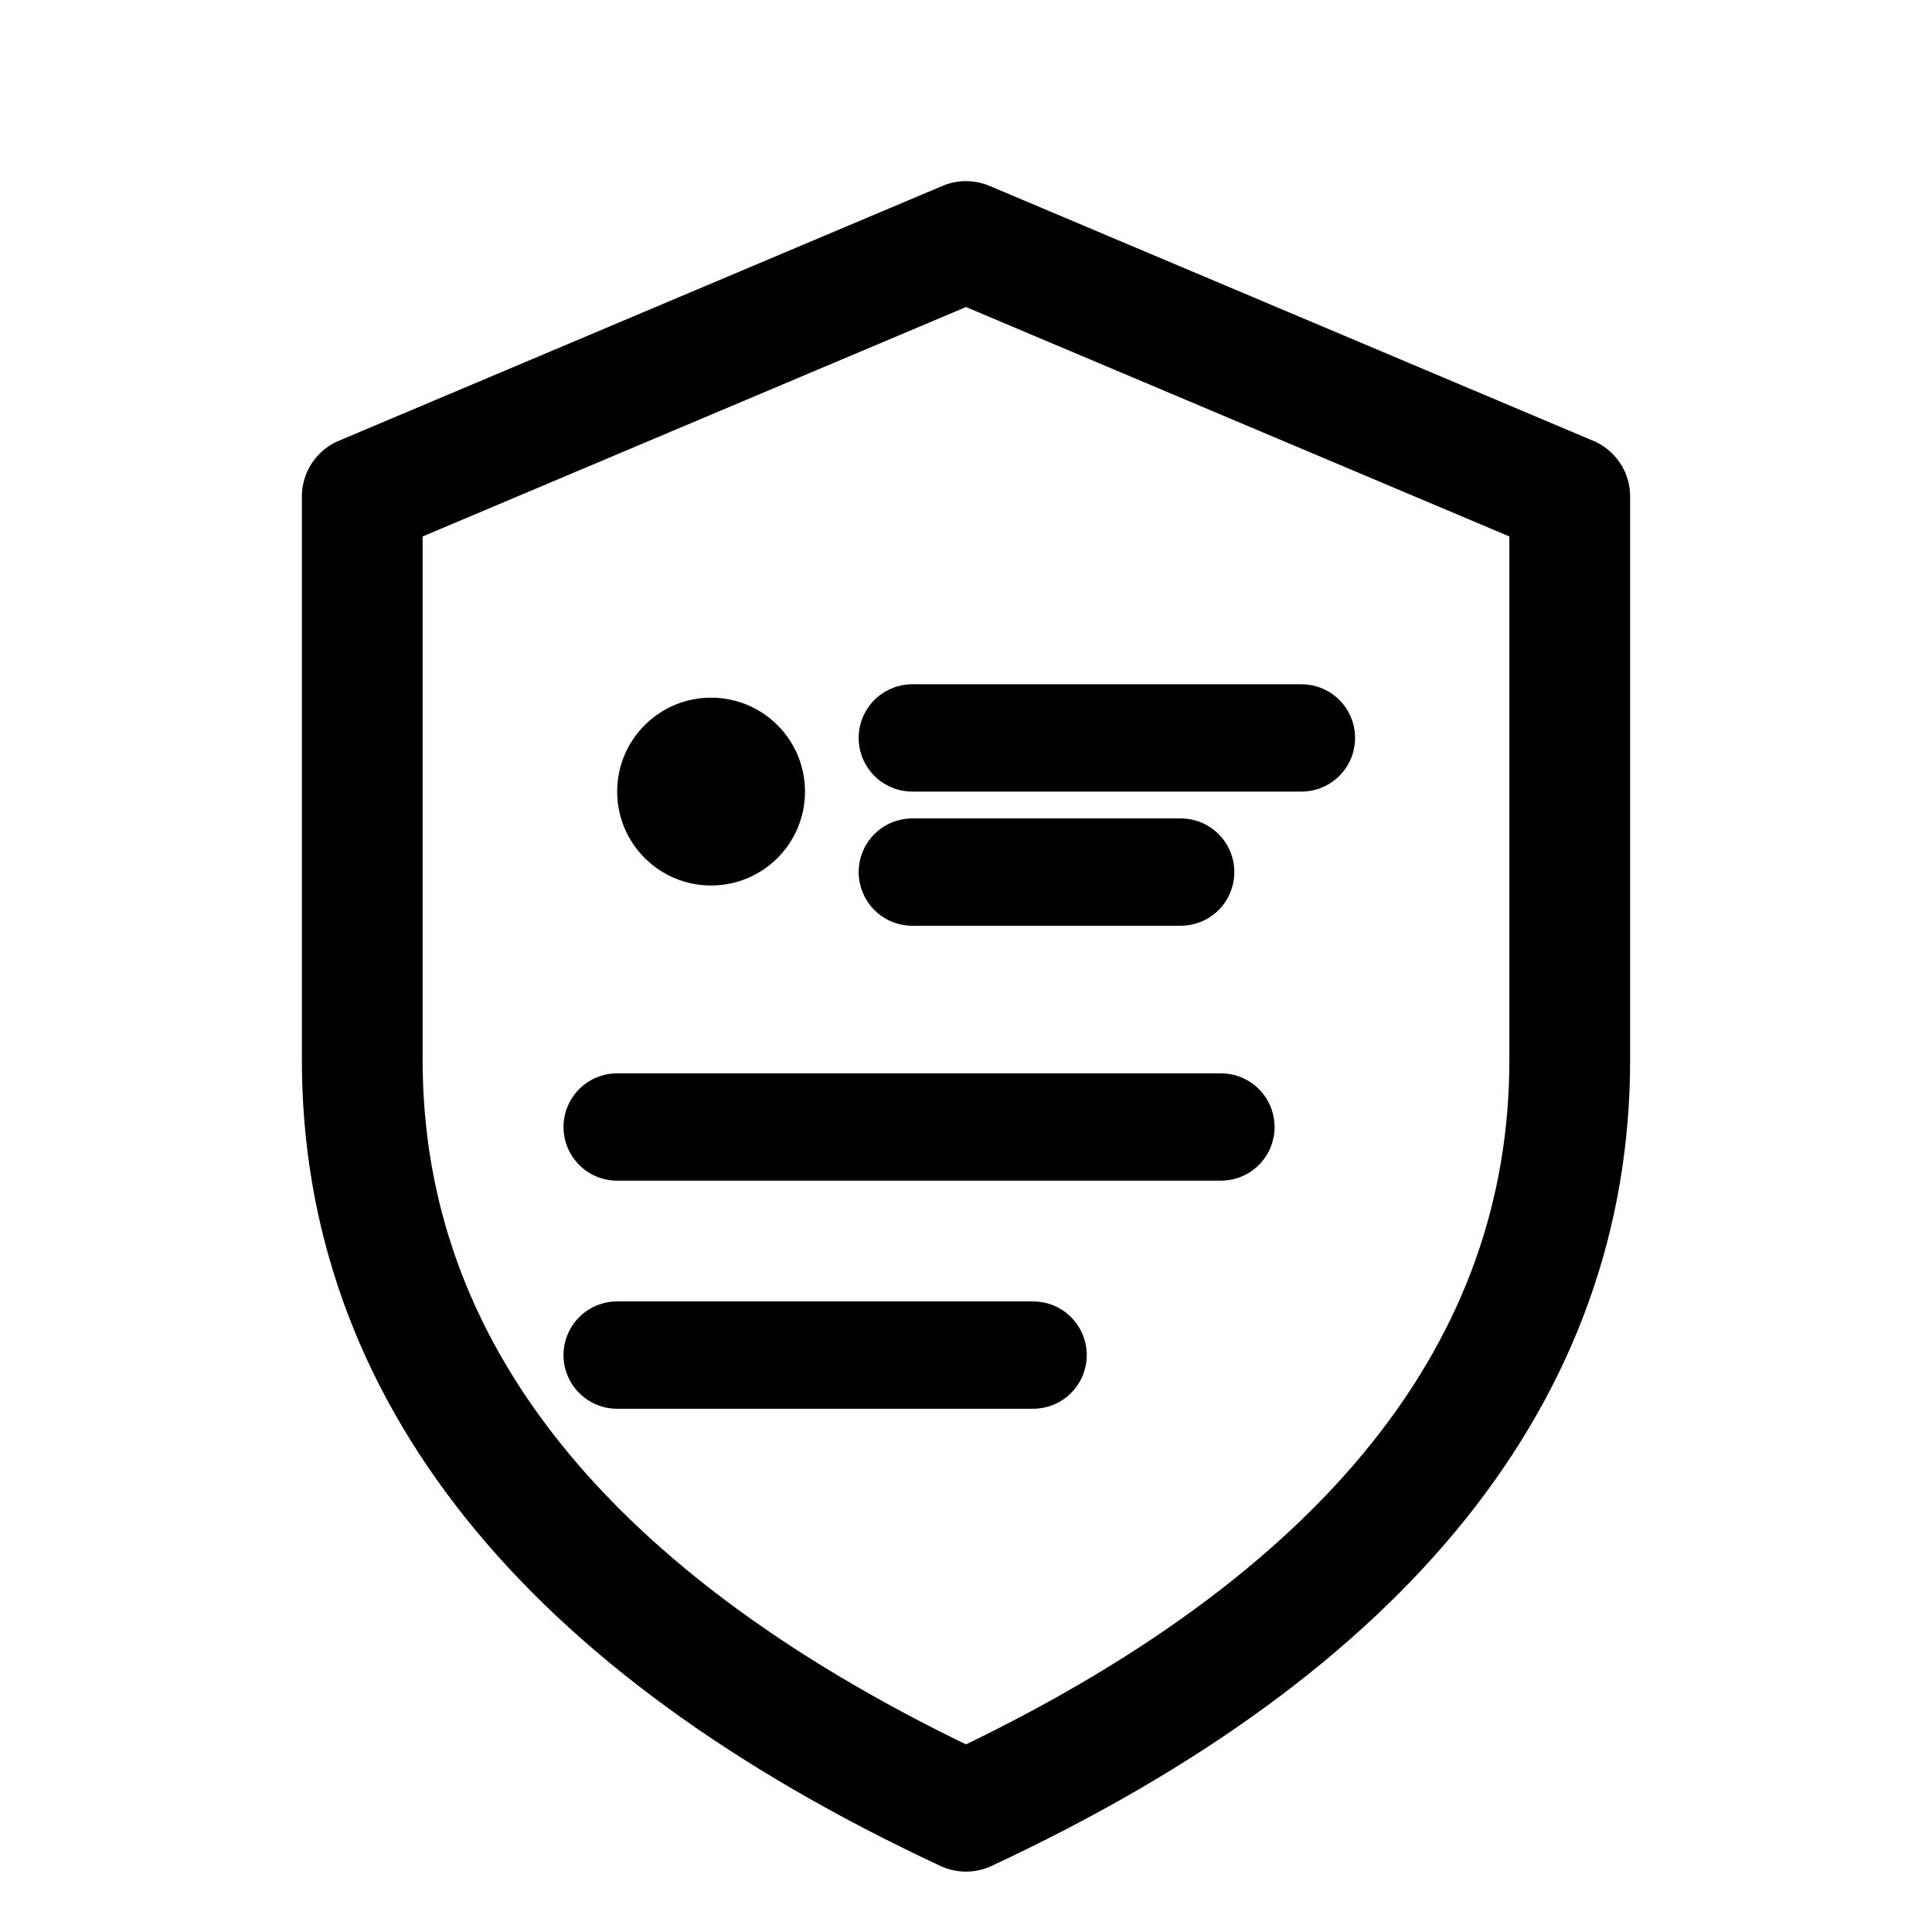
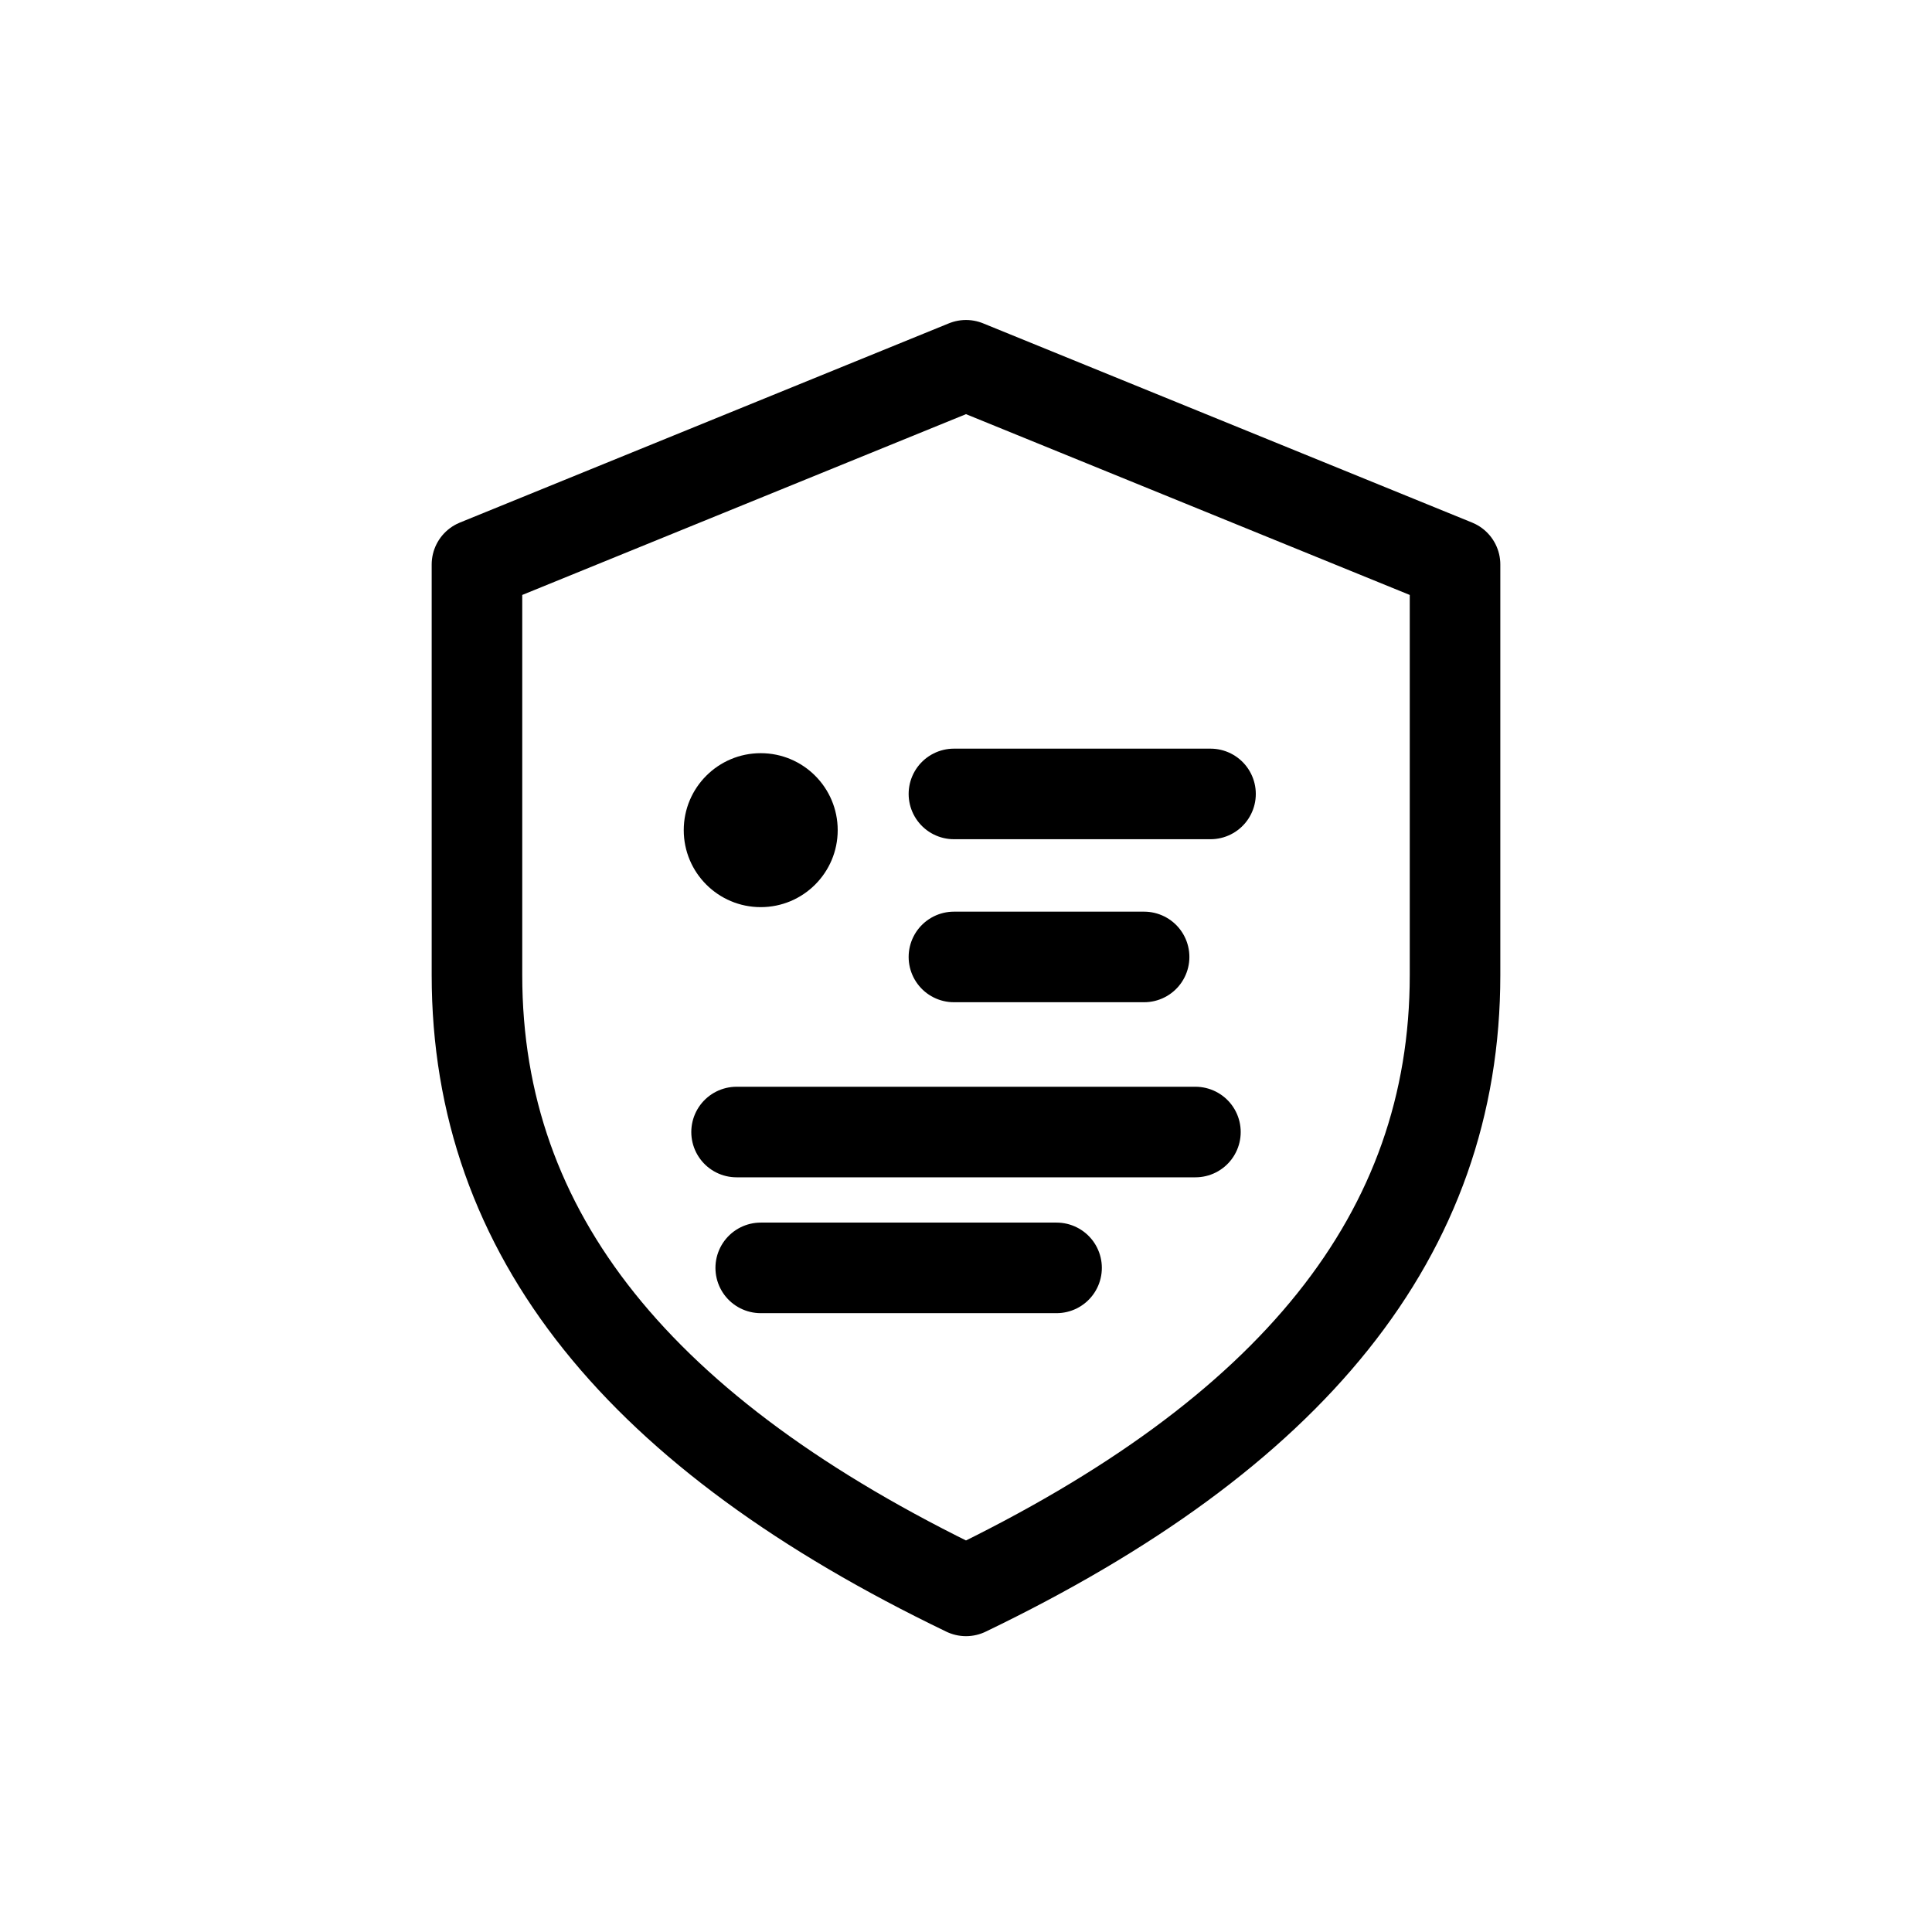
- <svg xmlns="http://www.w3.org/2000/svg" viewBox="0 0 144 144">
-   <path d="M72 18 27 37v42c0 23 15 42 45 56 30-14 45-33 45-56V37L72 18Z" fill="none" stroke="#000" stroke-linejoin="round" stroke-width="9" />
-   <circle cx="53" cy="59" r="7" fill="#000" />
-   <path d="M68 55h29M68 65h20M46 84h45M46 101h31" fill="none" stroke="#000" stroke-linecap="round" stroke-width="8" />
+ <svg xmlns="http://www.w3.org/2000/svg" viewBox="0 0 64 64">
+   <path d="M32 12.1 48.2 18.7v13.6c0 8.6-5.4 15.2-16.2 20.4-10.8-5.2-16.2-11.8-16.2-20.4V18.7L32 12.1Z" fill="none" stroke="#000" stroke-linecap="round" stroke-linejoin="round" stroke-width="3" />
+   <circle cx="25.2" cy="27.5" r="2.55" fill="#000" />
+   <path d="M31.6 26.3h8.5M31.6 31.7h6.3M24.4 37.5h15.2M25.2 42h9.8" fill="none" stroke="#000" stroke-linecap="round" stroke-width="3" />
</svg>
